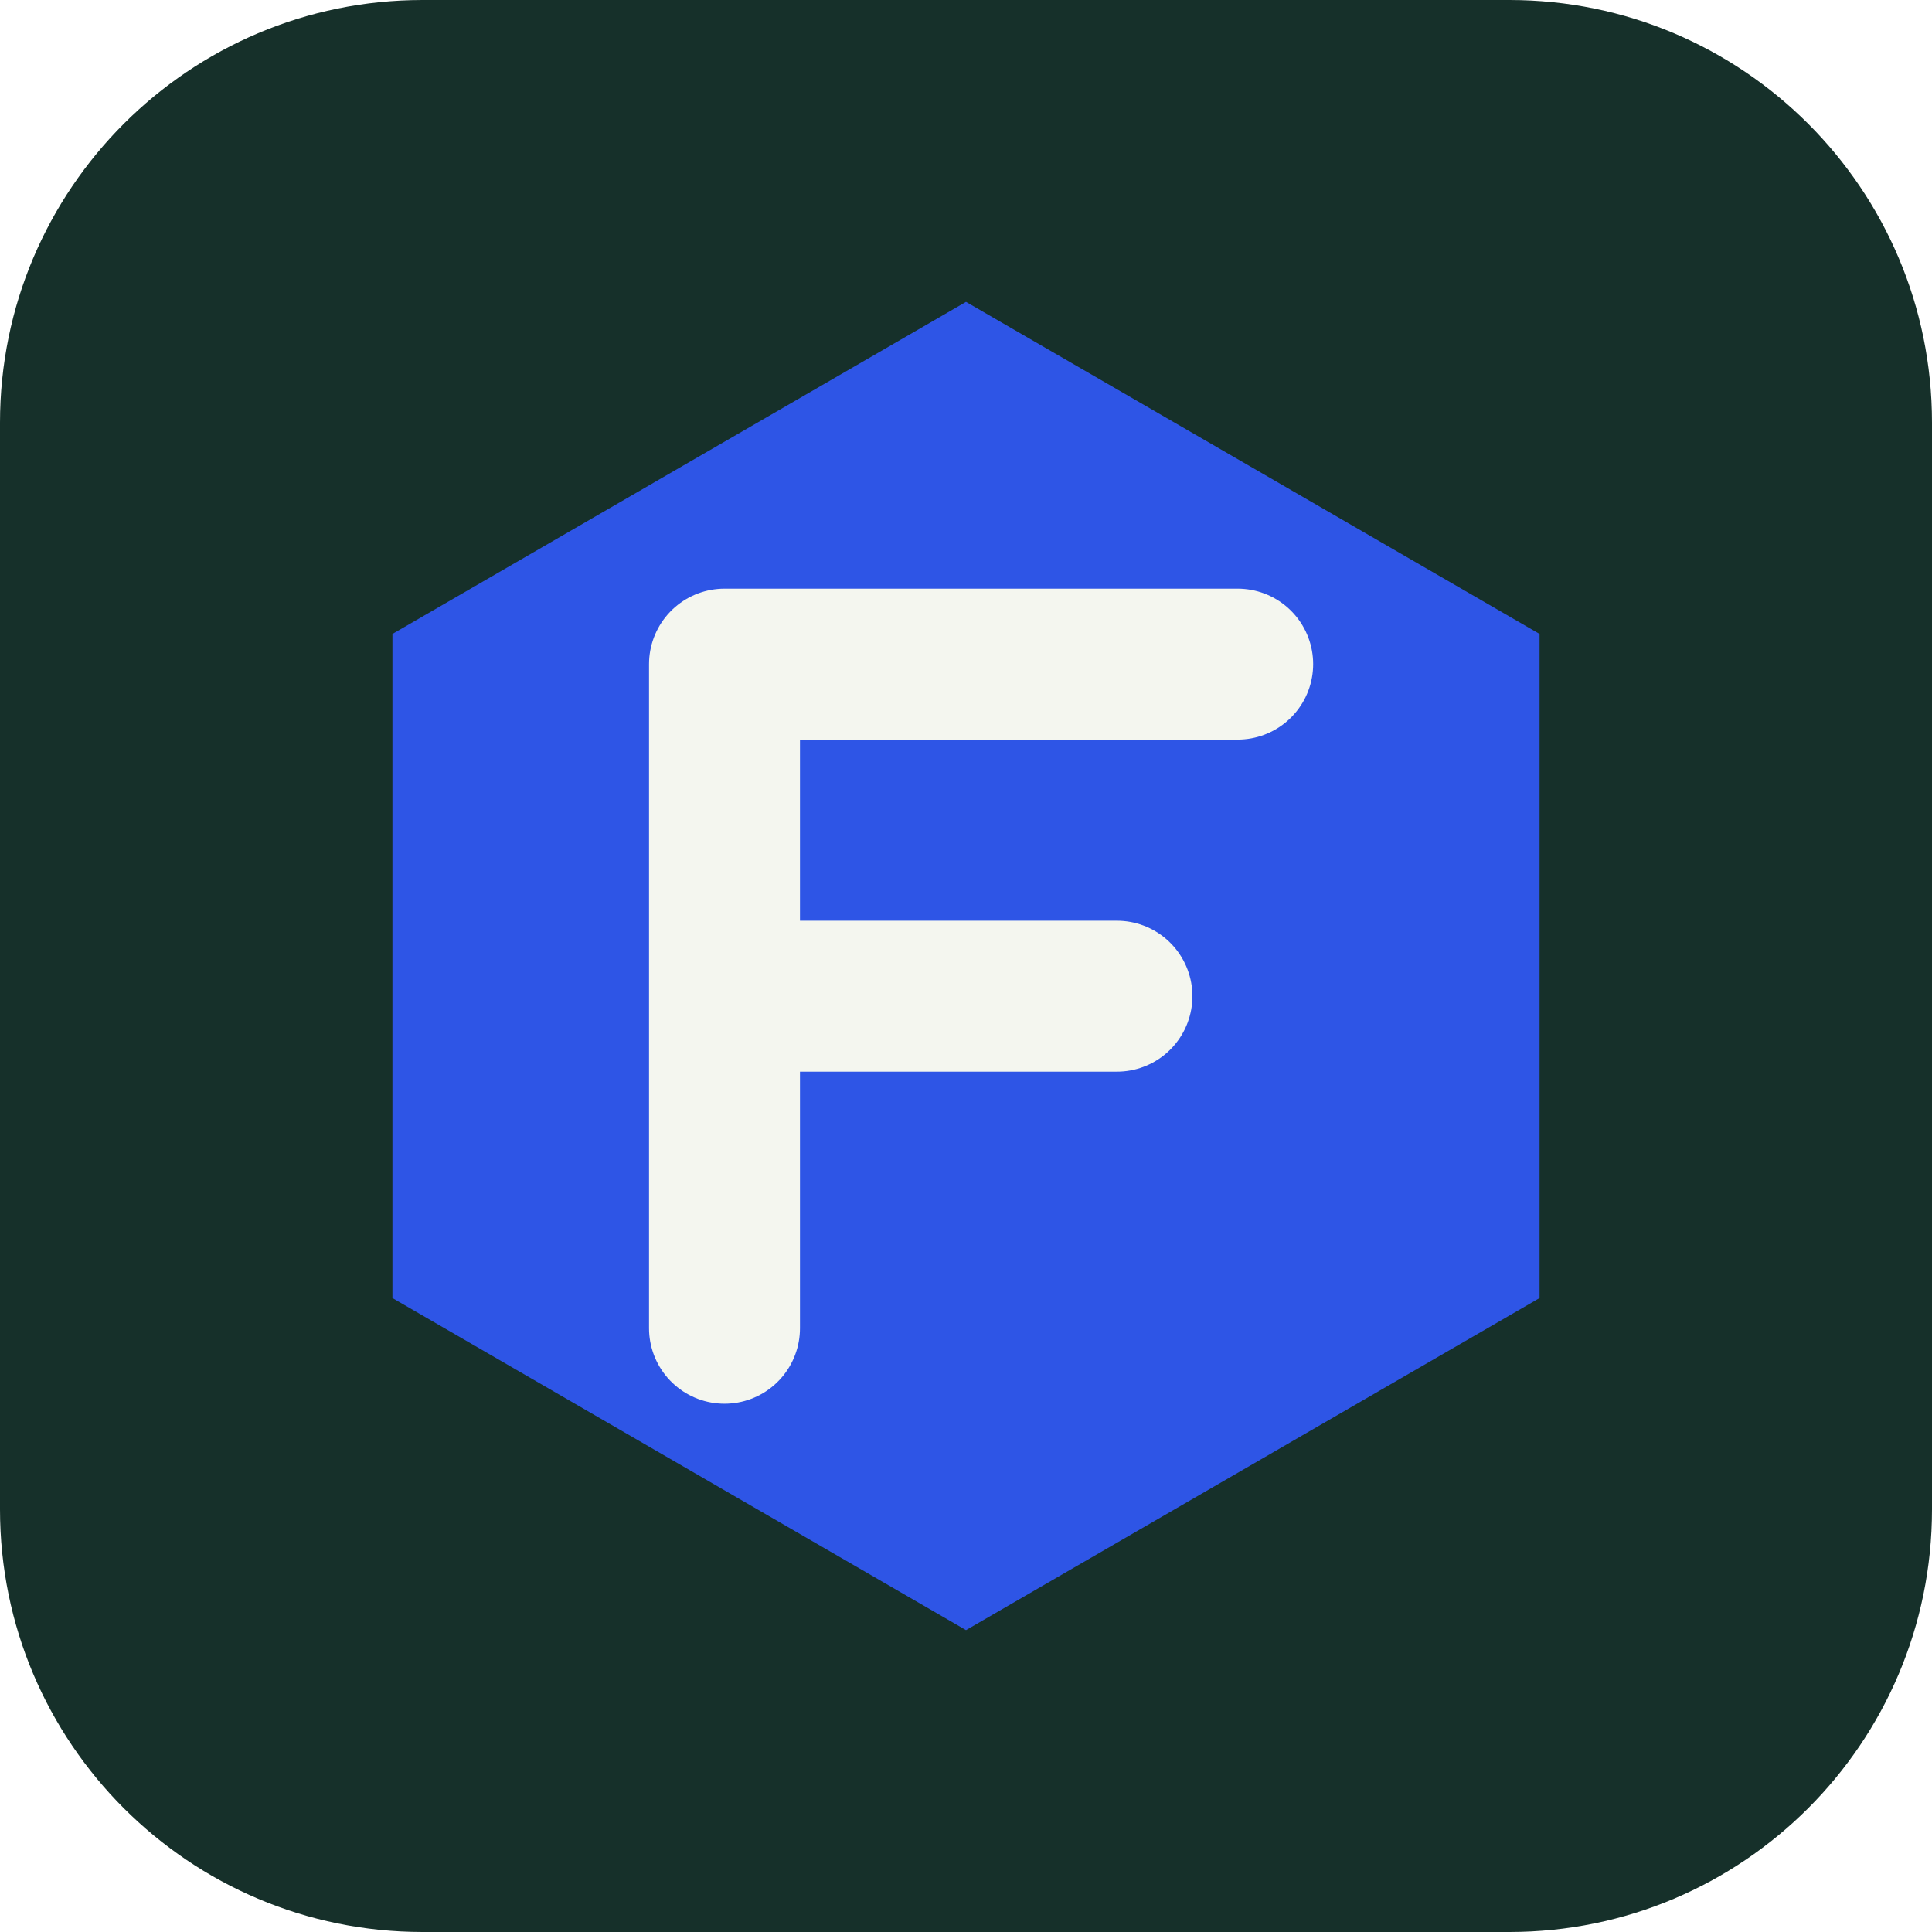
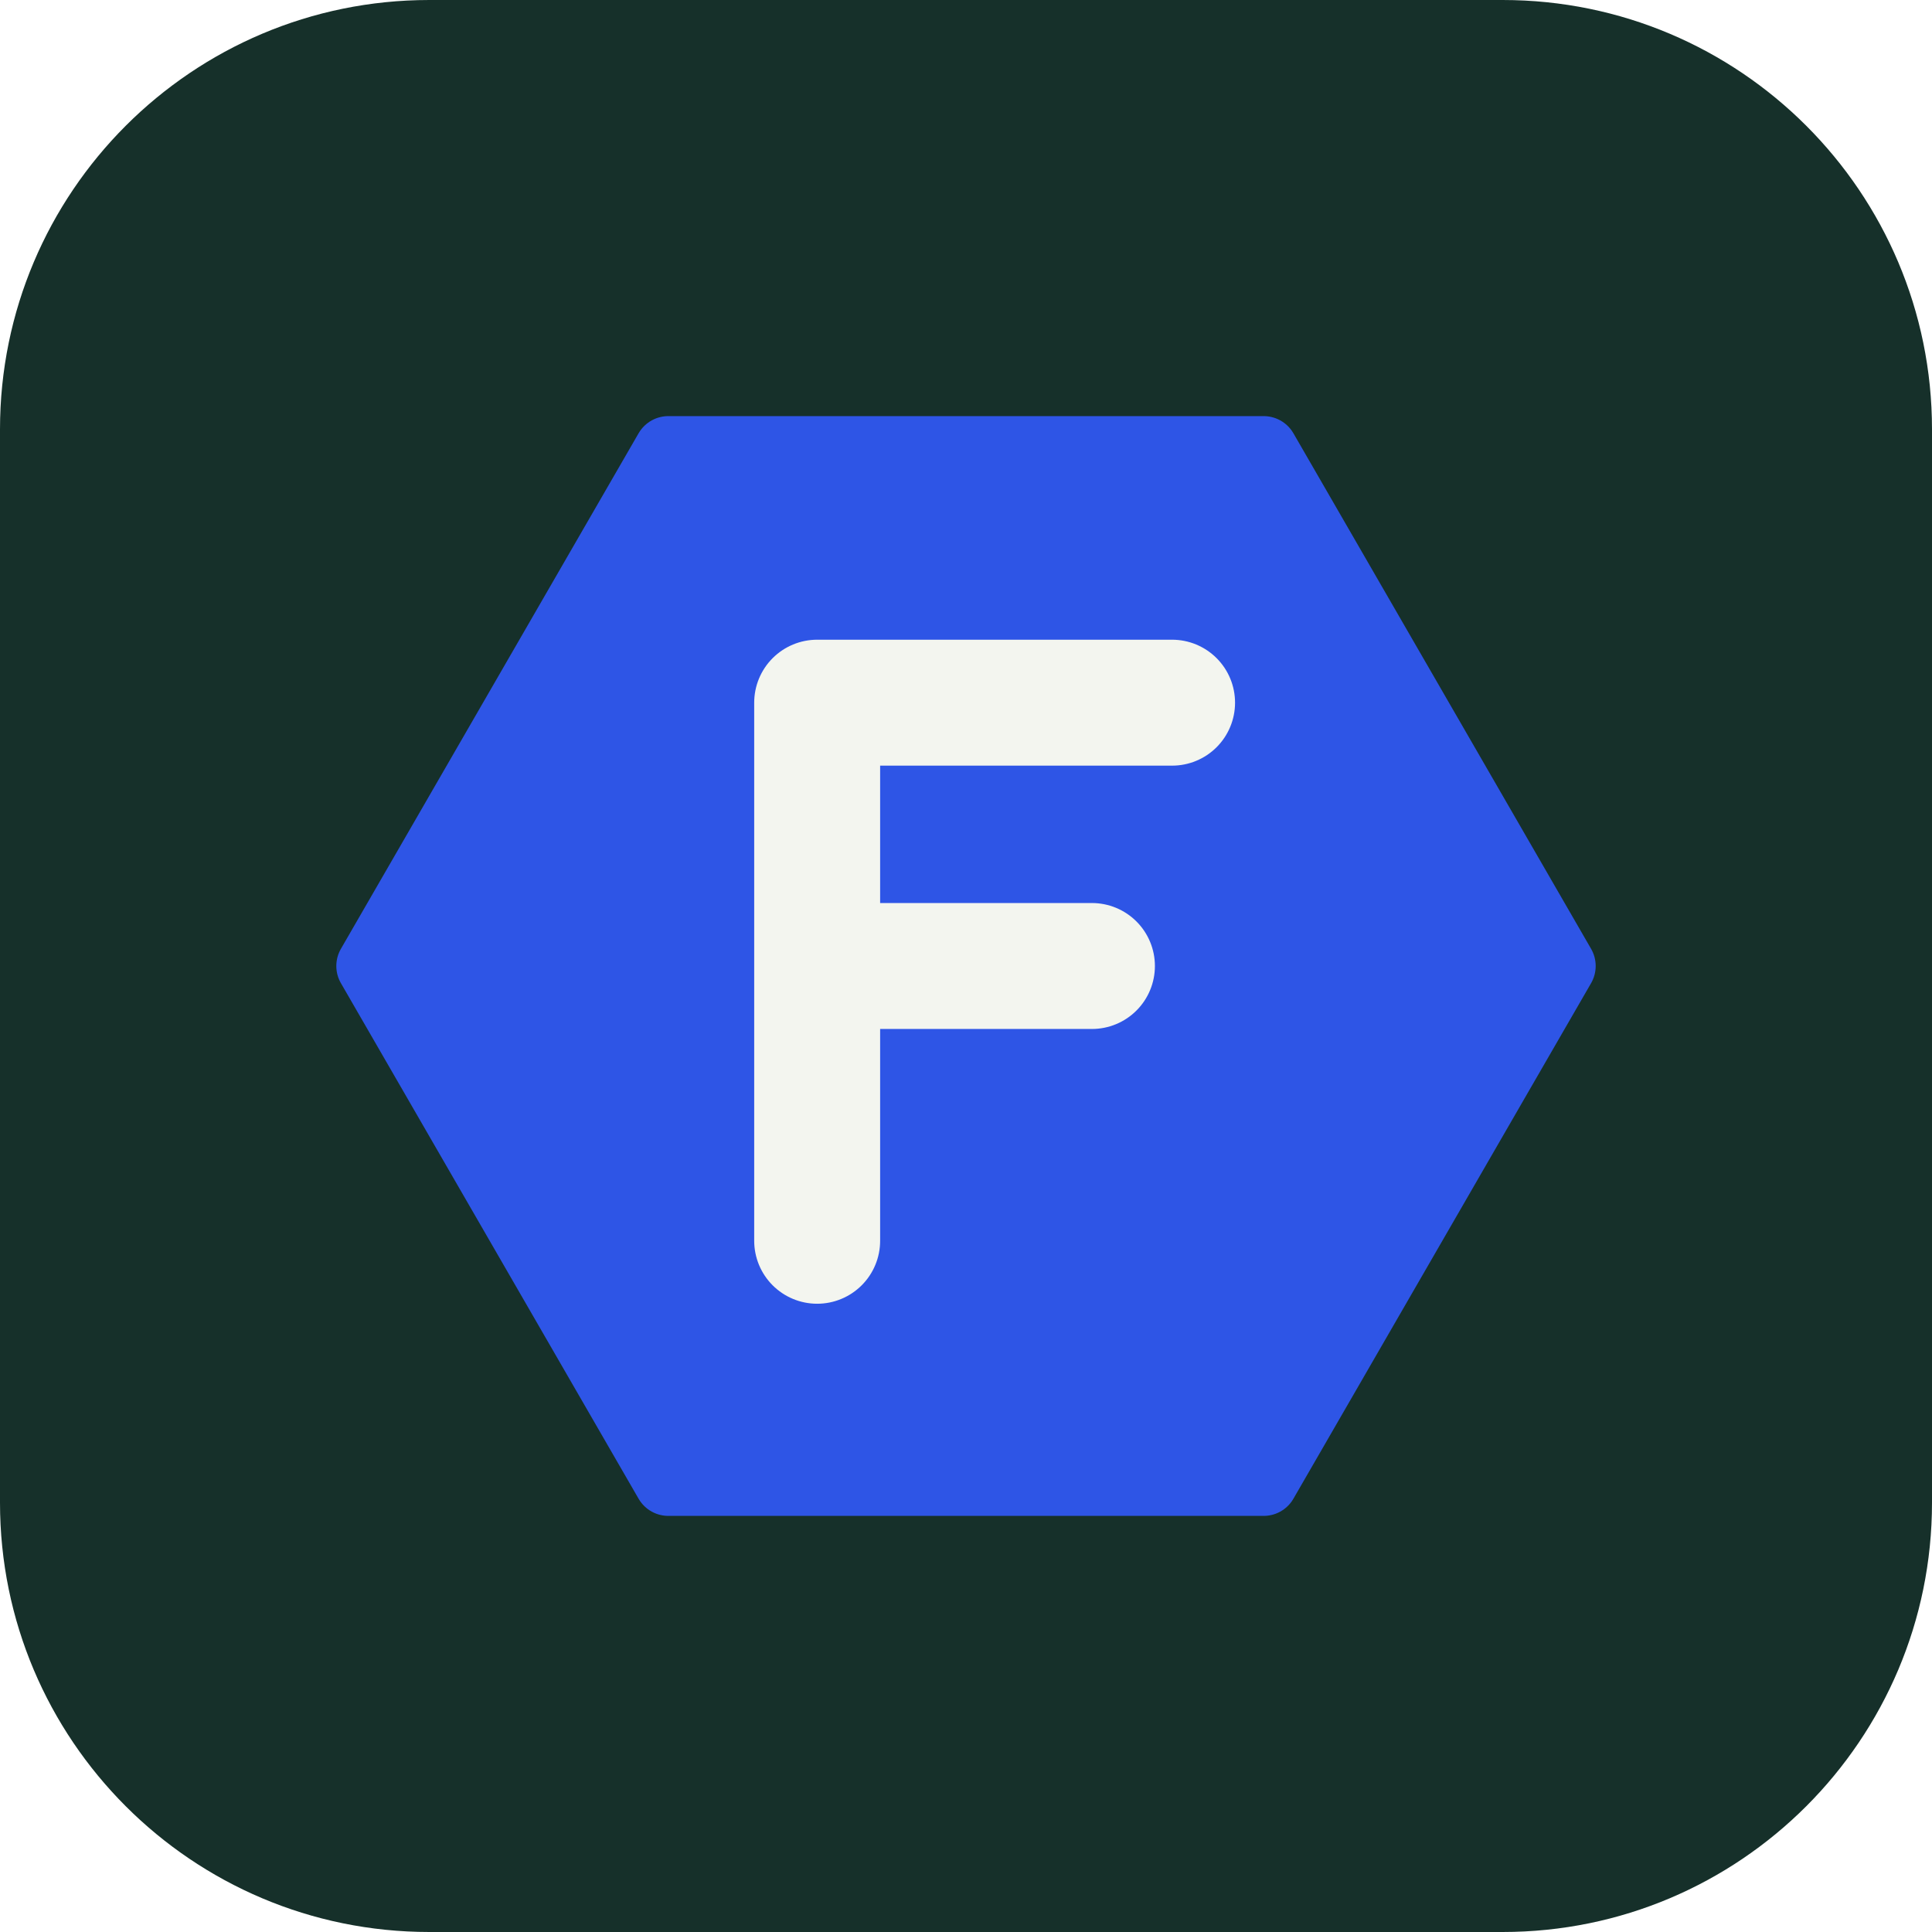
- <svg xmlns="http://www.w3.org/2000/svg" viewBox="0 0 64 64">
-   <rect width="64" height="64" rx="14" fill="#16302A" />
-   <path d="M32 10 51 21v22L32 54 13 43V21Z" fill="#2E55E6" />
-   <path d="M24 44V22h17M24 33h13" fill="none" stroke="#F4F6EF" stroke-width="5" stroke-linecap="round" stroke-linejoin="round" />
+ <svg xmlns="http://www.w3.org/2000/svg" viewBox="0 0 180 180">
+   <rect width="180" height="180" rx="40" fill="#16302A" />
+   <g transform="translate(26 26) scale(1.066667)">
+     <polygon points="112,60 86,105.03 34,105.03 8,60 34,14.97 86,14.97" fill="#2E55E6" stroke="#2E55E6" stroke-width="6" stroke-linejoin="round" />
+     <path d="M47 84V37h31M47 60h24" fill="none" stroke="#F3F5EF" stroke-width="11" stroke-linecap="round" stroke-linejoin="round" />
+   </g>
</svg>
